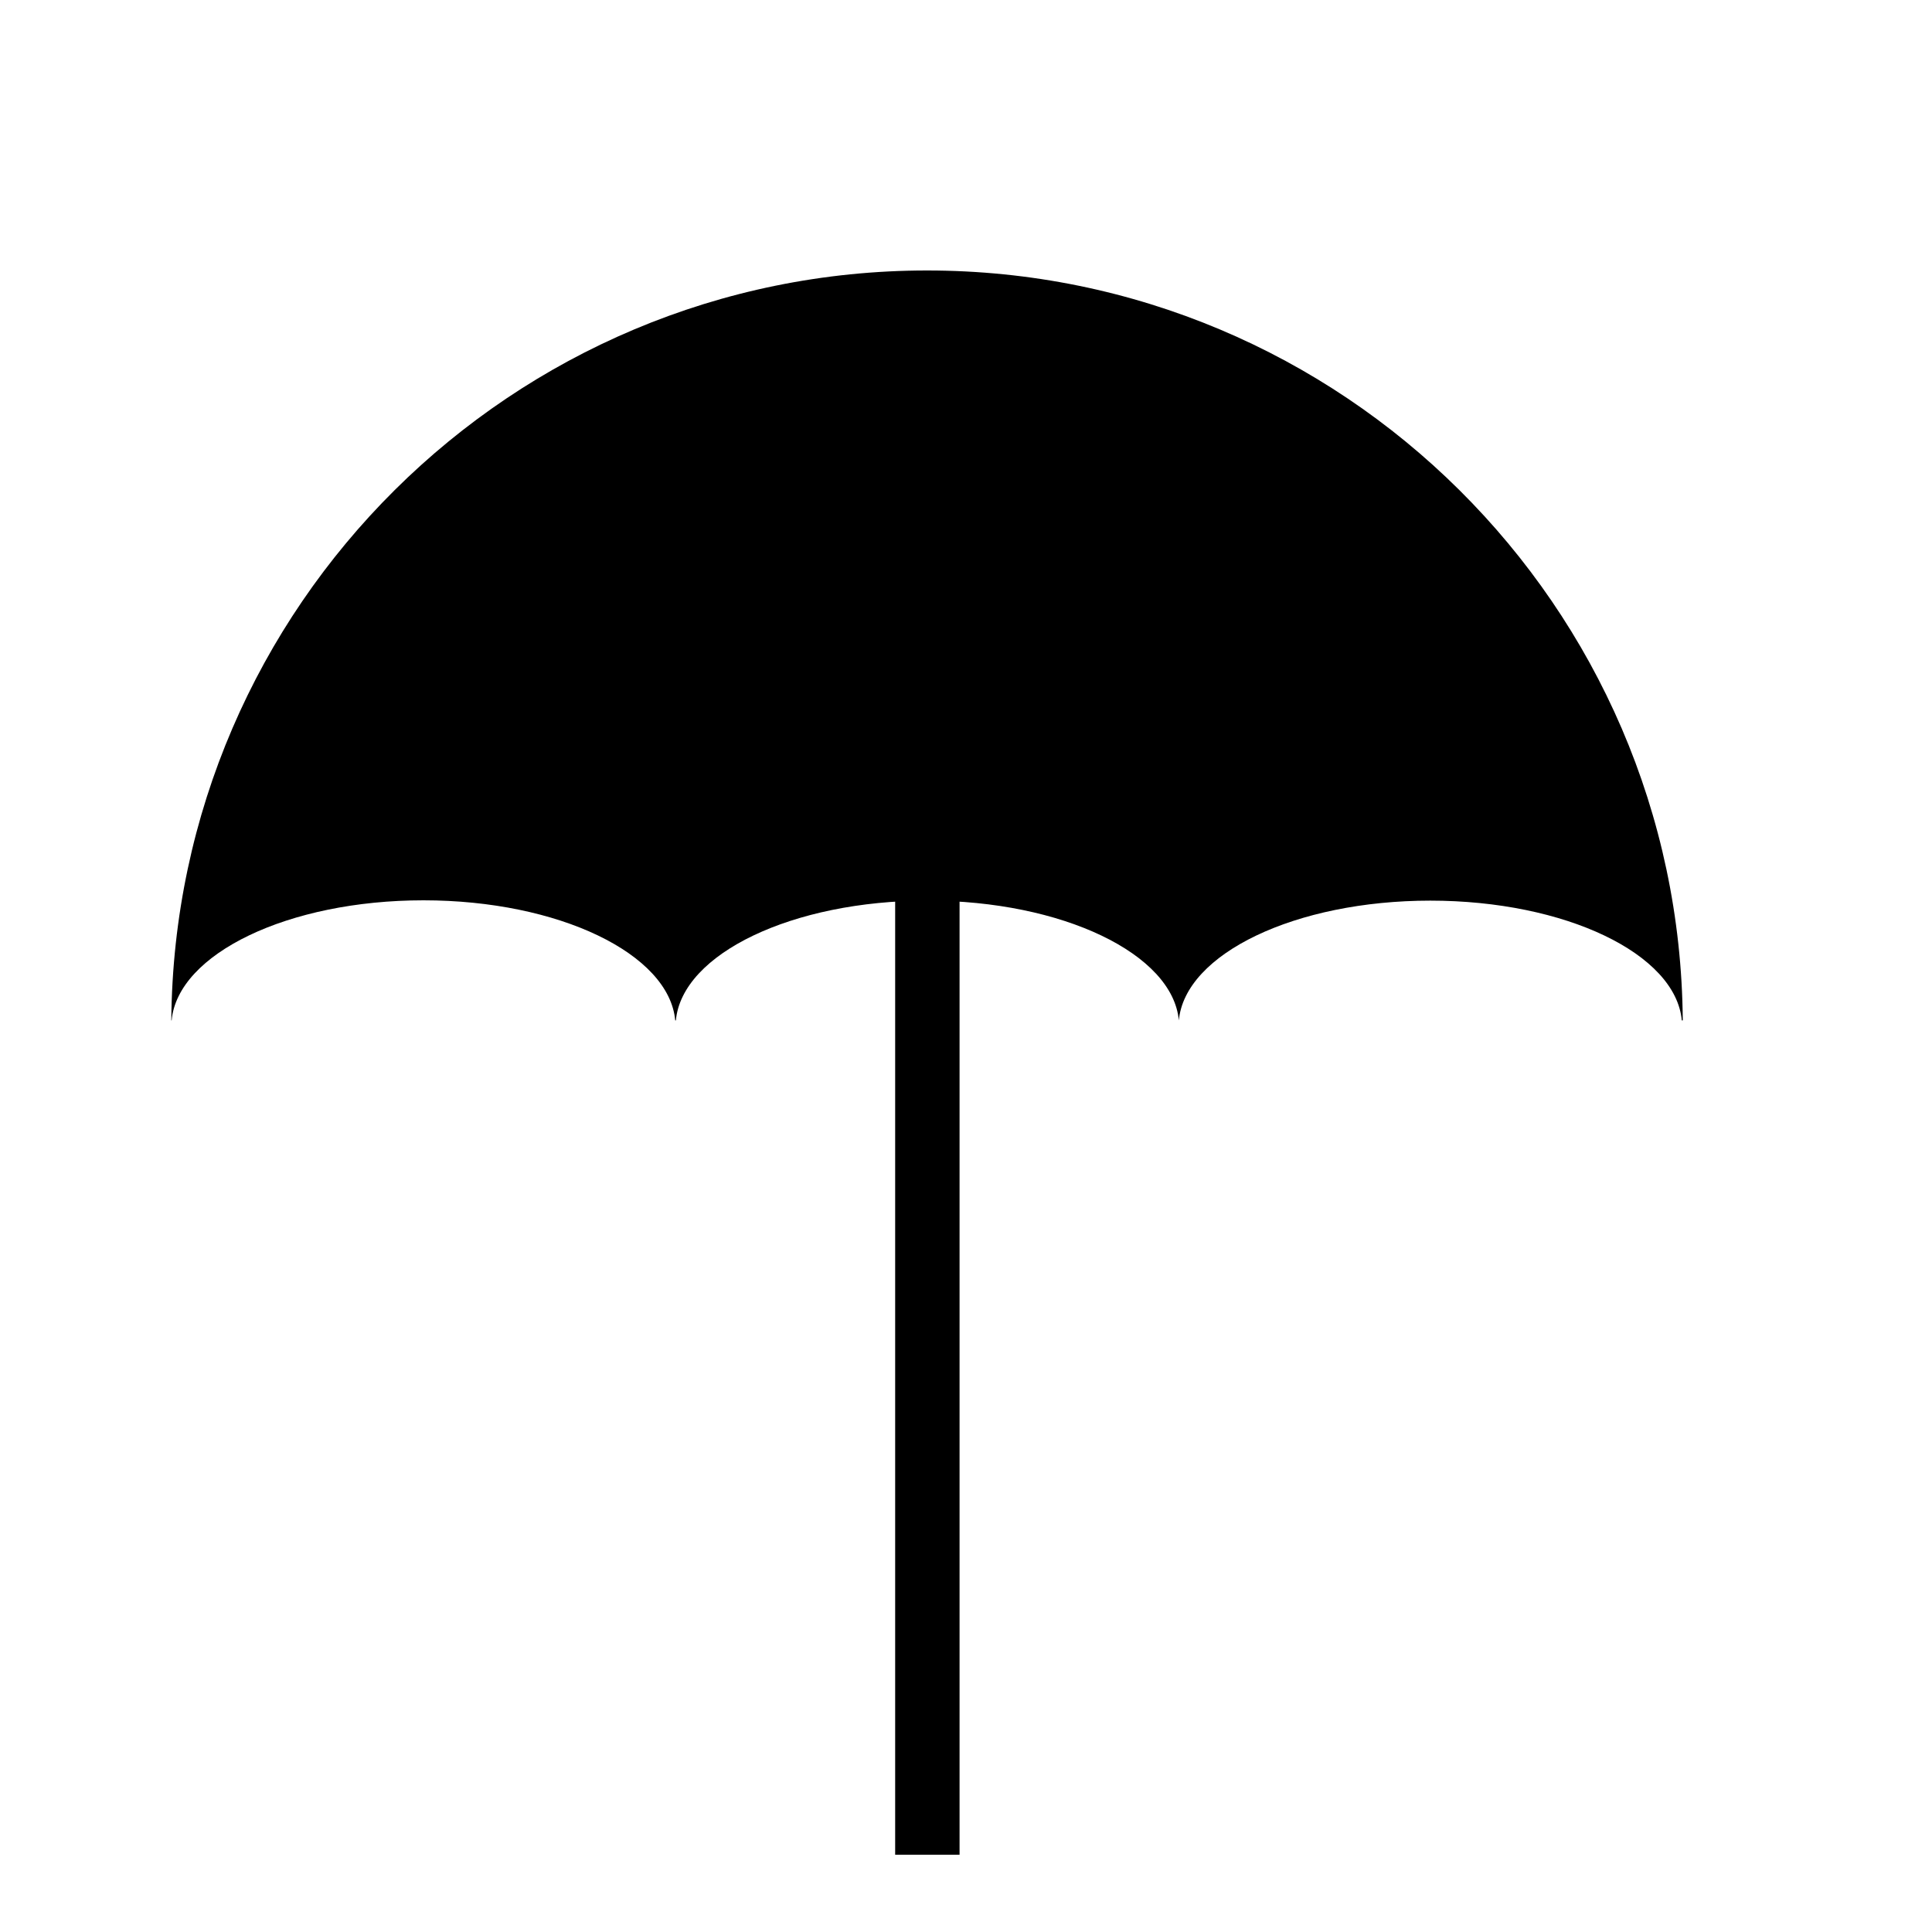
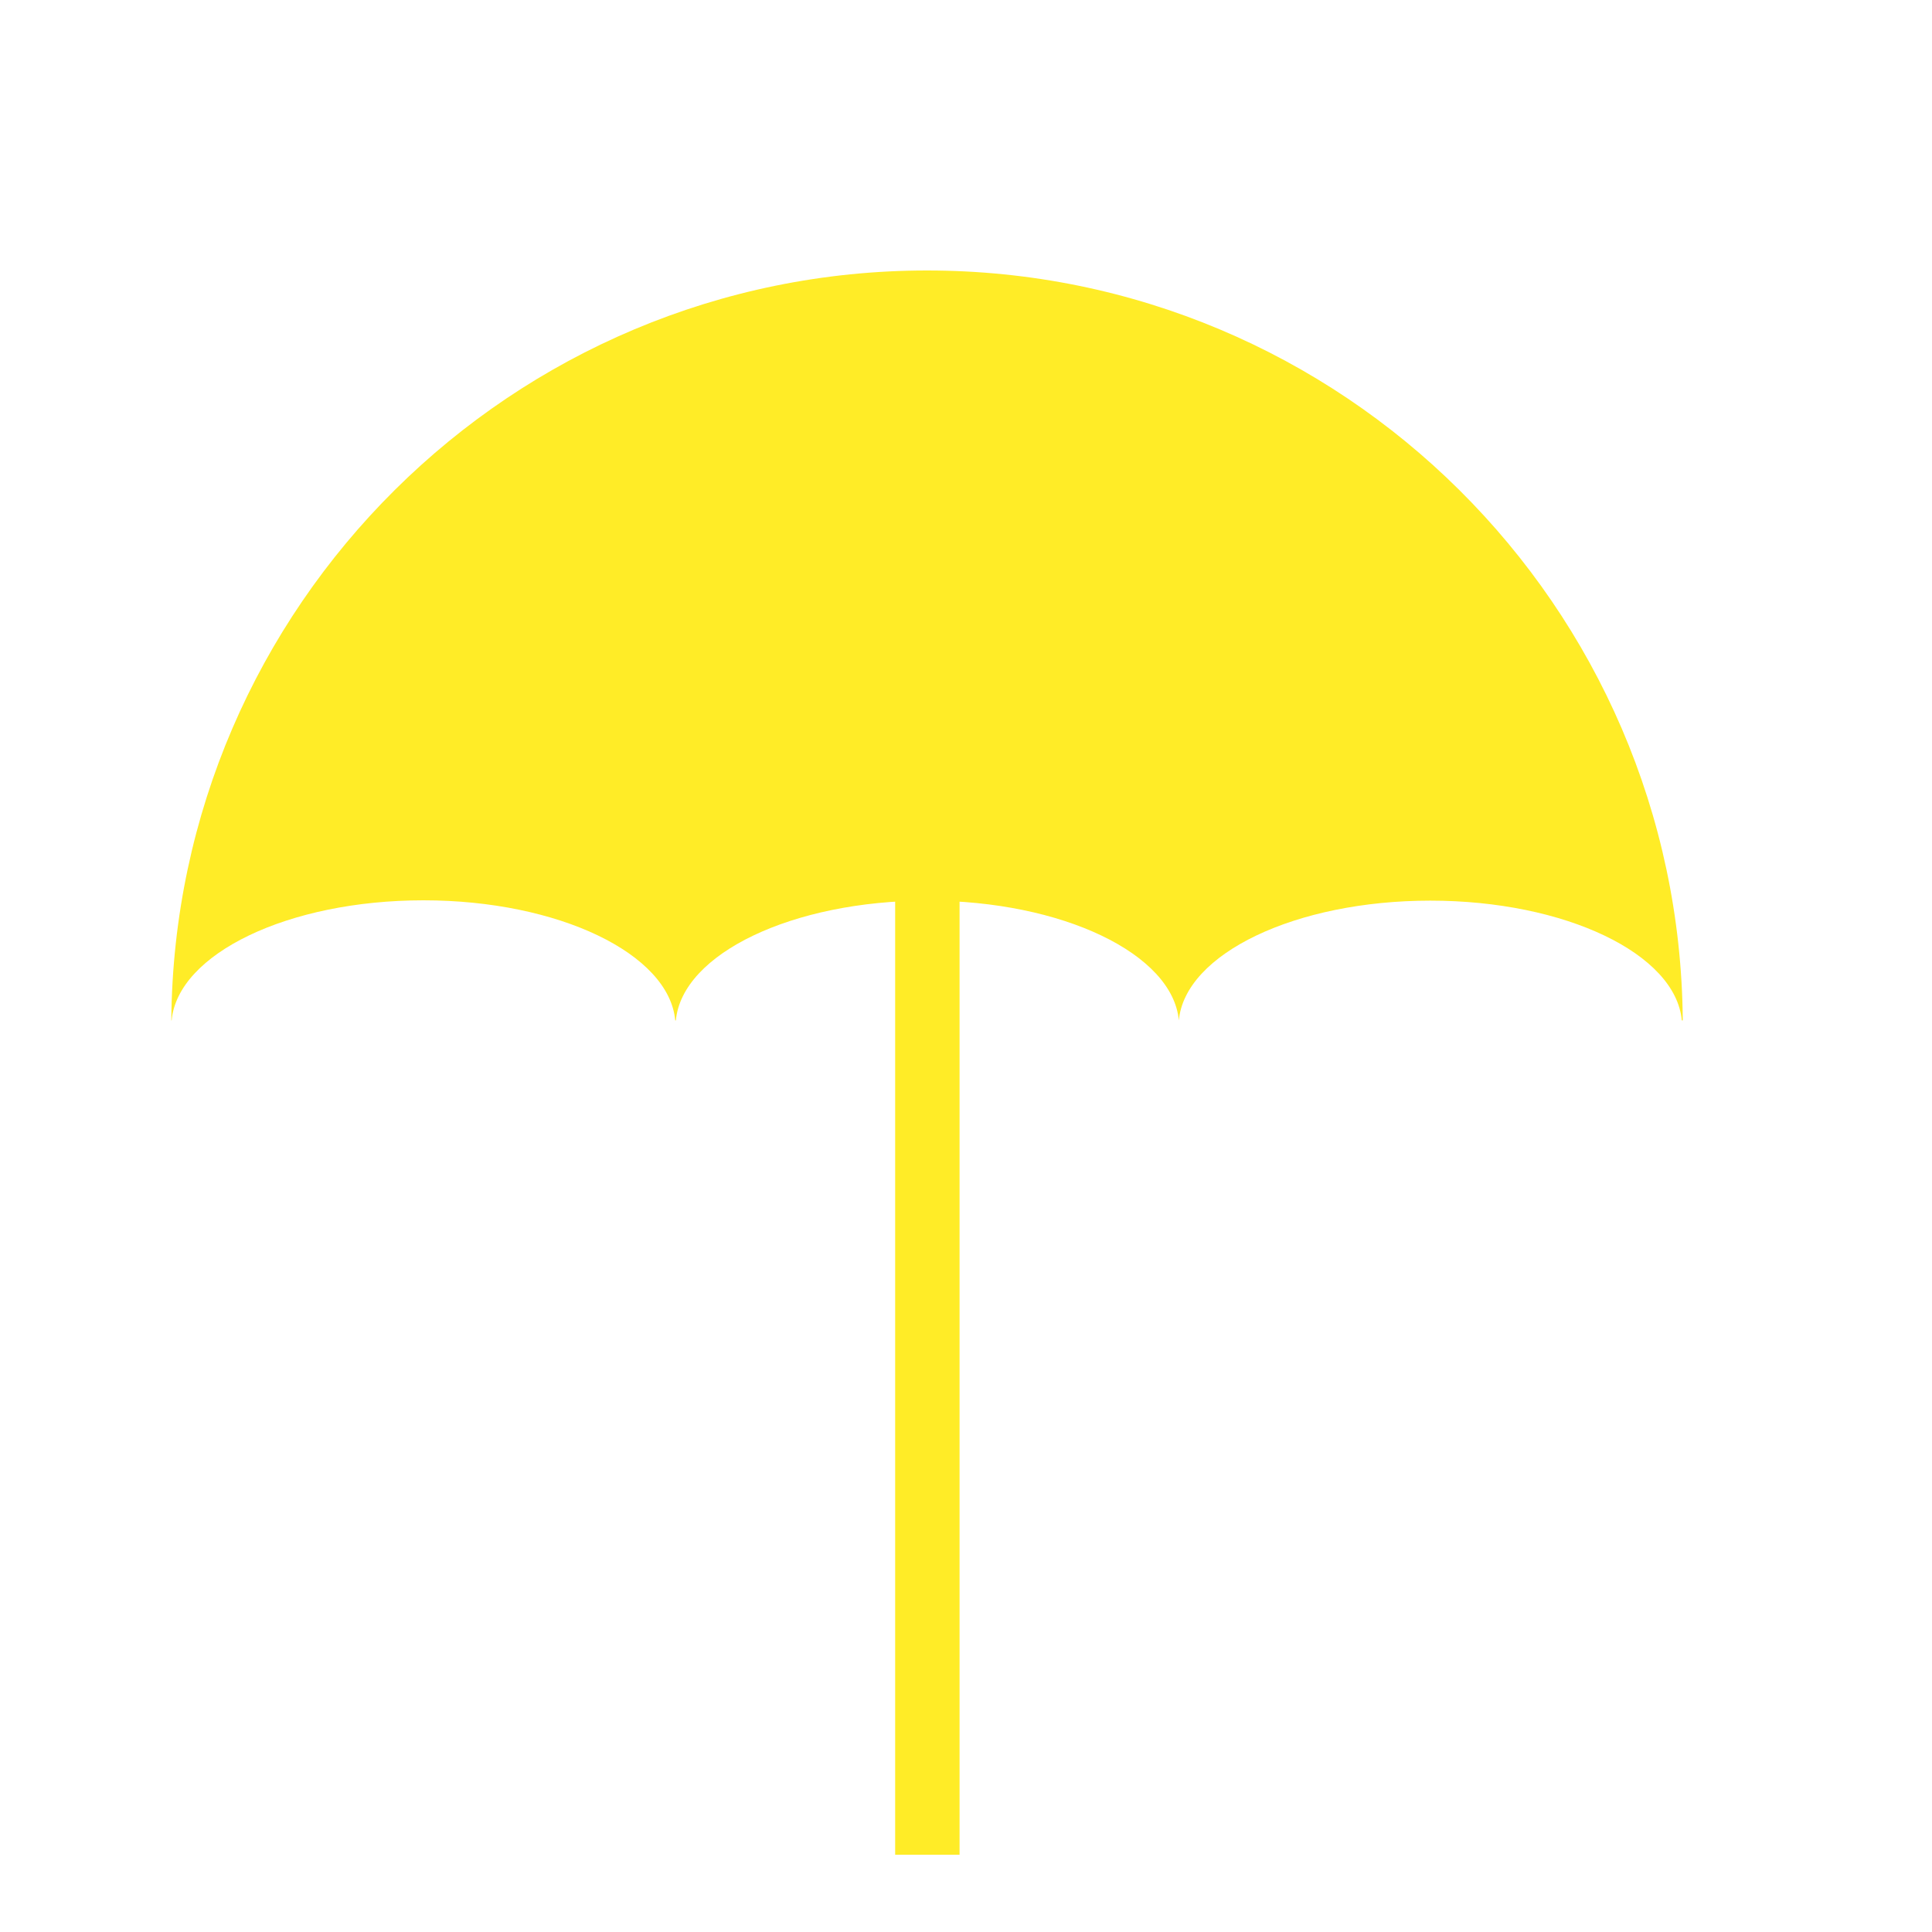
<svg xmlns="http://www.w3.org/2000/svg" width="100%" height="100%" viewBox="0 0 6 6" version="1.1" xml:space="preserve" style="fill-rule:evenodd;clip-rule:evenodd;stroke-miterlimit:1;">
-   <path d="M3.661,3.169c-0.019,-0.207 -0.362,-0.372 -0.781,-0.372c-0.419,-0 -0.762,0.165 -0.781,0.372l-0.002,0c-0.019,-0.207 -0.362,-0.373 -0.782,-0.373c-0.42,0 -0.763,0.166 -0.782,0.373l-0.001,0c0.01,-1.287 1.058,-2.329 2.347,-2.329c1.289,-0 2.337,1.042 2.347,2.329l-0.003,0c-0.019,-0.207 -0.362,-0.372 -0.781,-0.372c-0.419,0 -0.762,0.165 -0.781,0.372Z" />
-   <path d="M2.88,5.76l0,-3.24" style="fill:none;stroke:#000;stroke-width:0.2px;" />
+   <path d="M3.661,3.169c-0.019,-0.207 -0.362,-0.372 -0.781,-0.372c-0.419,-0 -0.762,0.165 -0.781,0.372l-0.002,0c-0.019,-0.207 -0.362,-0.373 -0.782,-0.373c-0.42,0 -0.763,0.166 -0.782,0.373l-0.001,0c0.01,-1.287 1.058,-2.329 2.347,-2.329c1.289,-0 2.337,1.042 2.347,2.329l-0.003,0c-0.019,-0.207 -0.362,-0.372 -0.781,-0.372c-0.419,0 -0.762,0.165 -0.781,0.372Z" style="fill:#ffec27;" />
+   <path d="M2.88,5.76l0,-3.24" style="fill:none;stroke:#ffec27;stroke-width:0.2px;" />
</svg>
